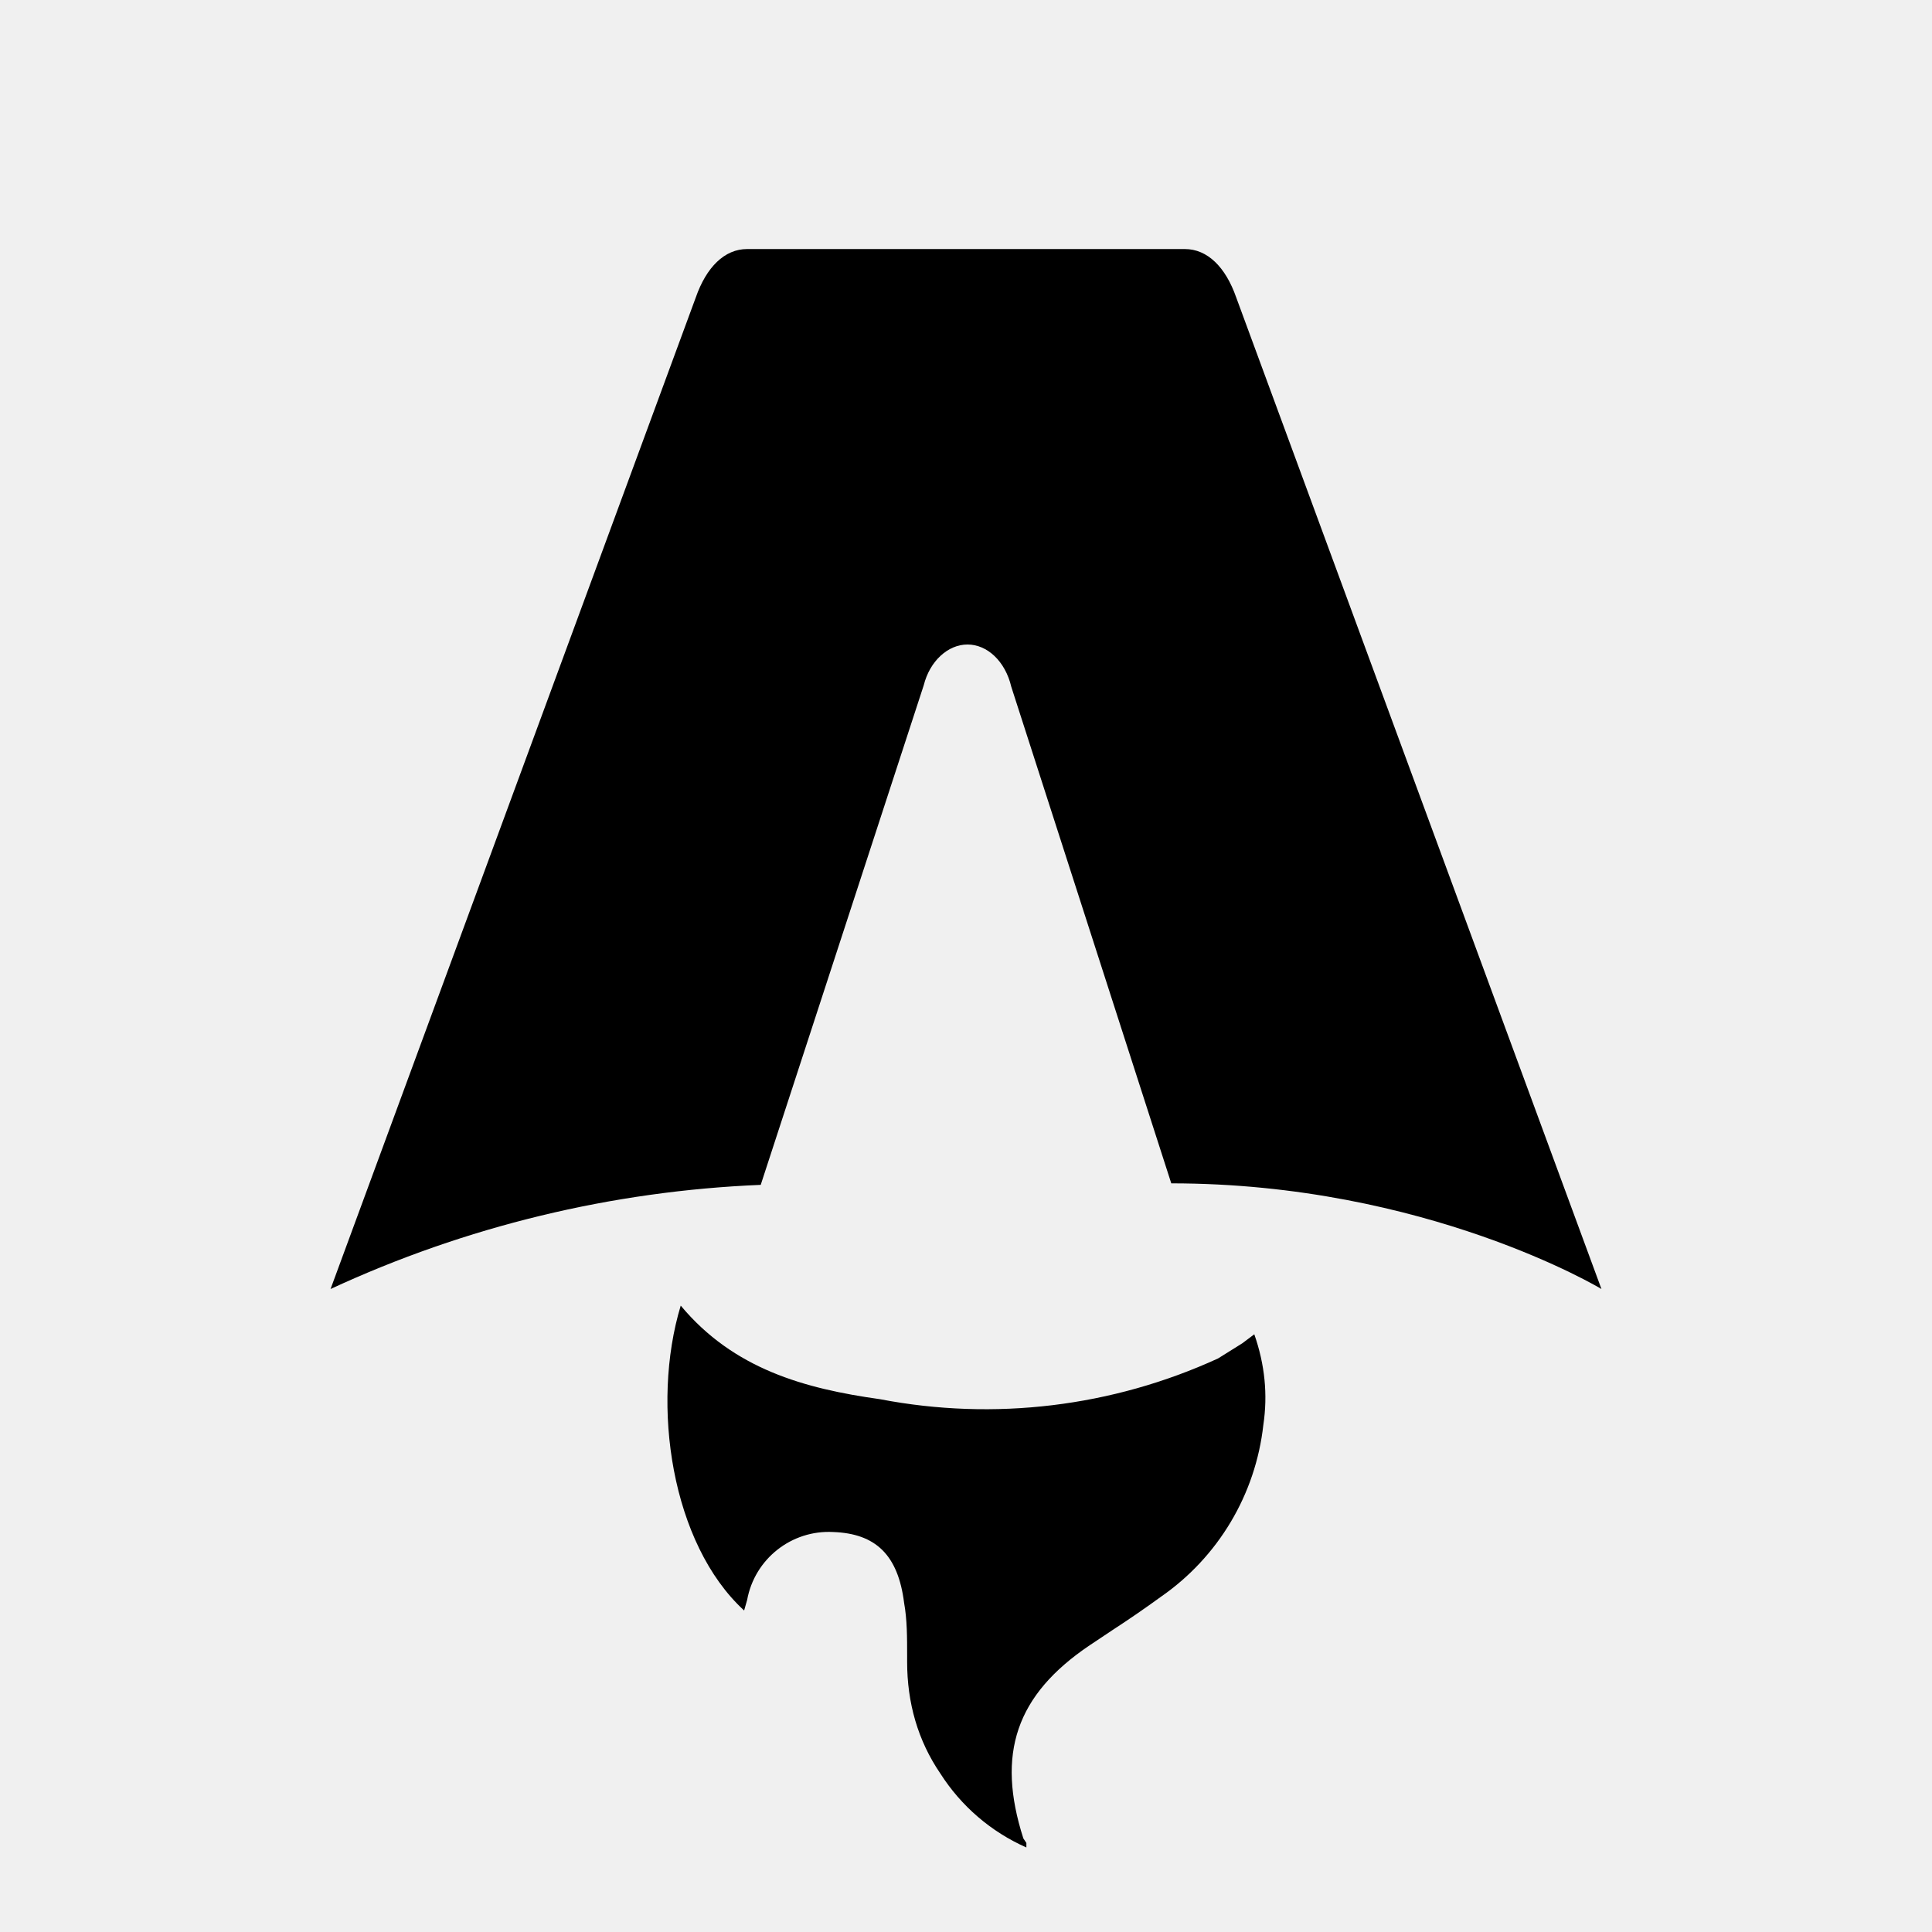
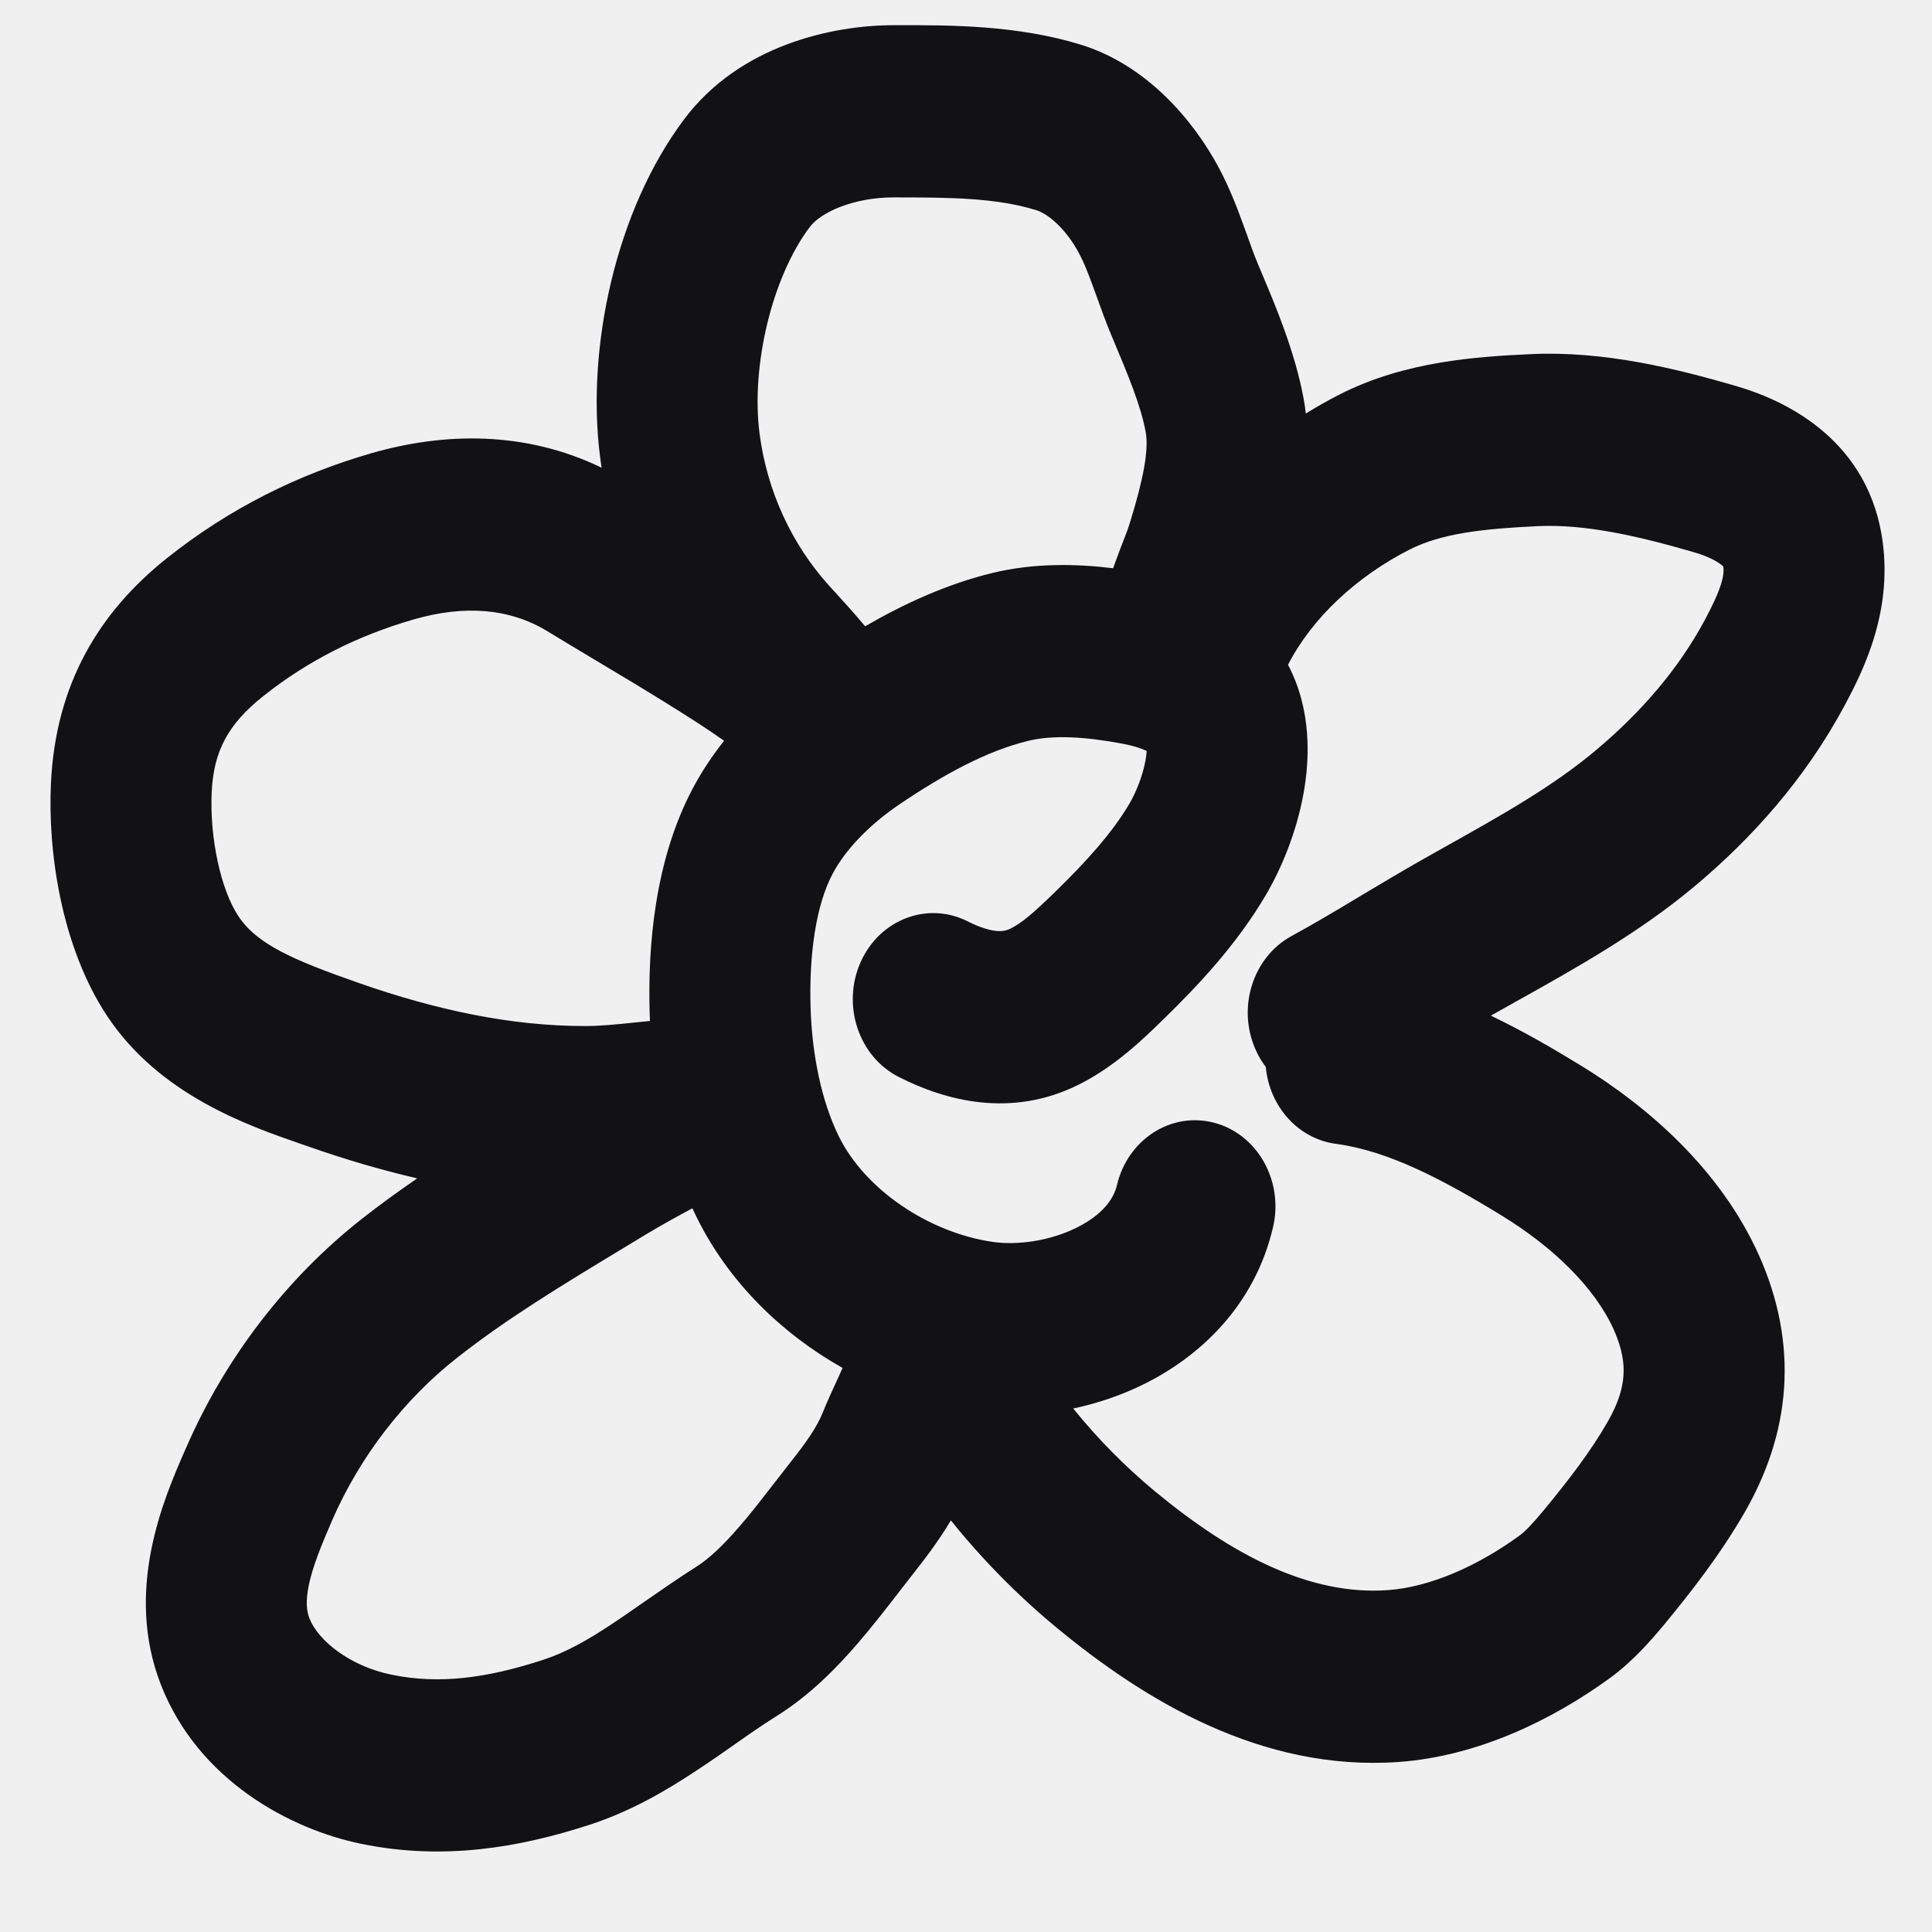
- <svg xmlns="http://www.w3.org/2000/svg" fill="none" viewBox="0 0 128 128">
-   <path d="M50.4 78.5a75.1 75.1 0 0 0-28.5 6.9l24.2-65.7c.7-2 1.9-3.2 3.4-3.2h29c1.5 0 2.7 1.2 3.4 3.2l24.2 65.7s-11.6-7-28.5-7L67 45.5c-.4-1.7-1.6-2.8-2.9-2.8-1.3 0-2.5 1.1-2.9 2.7L50.4 78.5Zm-1.1 28.2Zm-4.2-20.2c-2 6.6-.6 15.8 4.2 20.2a17.5 17.5 0 0 1 .2-.7 5.5 5.5 0 0 1 5.7-4.5c2.8.1 4.3 1.5 4.7 4.7.2 1.1.2 2.3.2 3.5v.4c0 2.7.7 5.2 2.2 7.4a13 13 0 0 0 5.7 4.9v-.3l-.2-.3c-1.8-5.6-.5-9.5 4.4-12.8l1.5-1a73 73 0 0 0 3.2-2.2 16 16 0 0 0 6.8-11.4c.3-2 .1-4-.6-6l-.8.6-1.6 1a37 37 0 0 1-22.4 2.7c-5-.7-9.7-2-13.2-6.2Z" />
-   <style>
-         path { fill: #000; }
-         @media (prefers-color-scheme: dark) {
-             path { fill: #FFF; }
-         }
-     </style>
+ <svg xmlns="http://www.w3.org/2000/svg" viewBox="0 0 24 24" fill="none">
+   <style>path{fill:#121113;} @media (prefers-color-scheme: dark) {path{fill:#FDFCFD;}}</style>
+   <path fill-rule="evenodd" clip-rule="evenodd" d="M13.426 0.555C12.637 0.312 11.806 0.312 11.168 0.313L11.101 0.313C10.345 0.313 9.194 0.559 8.503 1.476C7.654 2.602 7.28 4.311 7.454 5.672C7.46 5.718 7.466 5.764 7.473 5.81C6.525 5.351 5.521 5.369 4.614 5.63C3.704 5.893 2.85 6.315 2.072 6.935C1.233 7.604 0.693 8.493 0.633 9.724C0.592 10.576 0.76 11.757 1.329 12.618C1.98 13.602 3.08 13.982 3.737 14.21L3.842 14.246C4.278 14.399 4.725 14.532 5.183 14.638C4.95 14.798 4.719 14.965 4.494 15.142C3.568 15.87 2.801 16.86 2.312 17.985L2.292 18.03C2.038 18.612 1.539 19.756 2 20.931C2.466 22.12 3.609 22.725 4.489 22.905C5.514 23.115 6.455 22.95 7.321 22.669C7.838 22.501 8.278 22.242 8.651 21.995C8.85 21.864 8.999 21.759 9.137 21.662L9.137 21.662L9.137 21.662L9.137 21.662C9.306 21.543 9.457 21.437 9.659 21.31C10.063 21.056 10.396 20.716 10.659 20.41C10.841 20.199 11.025 19.961 11.179 19.762L11.179 19.762L11.18 19.761L11.181 19.759C11.241 19.681 11.297 19.609 11.346 19.547C11.485 19.371 11.656 19.149 11.812 18.887C12.207 19.378 12.651 19.828 13.129 20.222C14.216 21.12 15.67 22.008 17.372 21.888C18.355 21.818 19.28 21.367 19.994 20.849C20.287 20.637 20.517 20.368 20.669 20.186C21.005 19.779 21.367 19.316 21.671 18.79C21.938 18.326 22.123 17.812 22.162 17.249C22.201 16.682 22.089 16.131 21.855 15.604C21.37 14.514 20.447 13.733 19.65 13.244C19.315 13.039 18.935 12.815 18.52 12.617C18.543 12.604 18.566 12.591 18.589 12.578C18.683 12.525 18.781 12.47 18.881 12.414L18.882 12.414C19.566 12.031 20.366 11.585 21.054 11.007C21.768 10.41 22.429 9.668 22.911 8.77C23.149 8.327 23.532 7.565 23.373 6.638C23.162 5.416 22.128 4.958 21.568 4.796C20.838 4.583 19.932 4.356 19.019 4.399C18.363 4.43 17.456 4.483 16.638 4.902C16.498 4.973 16.359 5.052 16.221 5.137C16.214 5.073 16.205 5.009 16.193 4.946C16.084 4.363 15.843 3.793 15.67 3.384L15.631 3.291C15.585 3.182 15.548 3.078 15.5 2.945L15.5 2.944L15.5 2.944L15.5 2.944L15.5 2.944L15.5 2.944L15.5 2.943C15.482 2.893 15.462 2.839 15.44 2.779C15.368 2.581 15.274 2.335 15.144 2.09C14.826 1.493 14.244 0.807 13.426 0.555ZM16 8.258C16.296 8.819 16.27 9.433 16.193 9.856C16.106 10.339 15.917 10.794 15.72 11.126C15.356 11.743 14.875 12.249 14.463 12.652L14.443 12.671C14.212 12.897 13.851 13.25 13.396 13.476C12.556 13.892 11.746 13.673 11.166 13.379C10.666 13.126 10.454 12.488 10.69 11.954C10.926 11.421 11.523 11.193 12.022 11.446C12.173 11.522 12.289 11.555 12.373 11.564C12.448 11.572 12.502 11.561 12.555 11.534C12.699 11.463 12.851 11.329 13.114 11.073C13.498 10.698 13.814 10.349 14.03 9.984C14.111 9.846 14.195 9.638 14.229 9.45C14.239 9.396 14.243 9.357 14.244 9.328L14.241 9.327C14.172 9.294 14.071 9.262 13.937 9.237C13.478 9.151 13.08 9.128 12.773 9.203C12.258 9.328 11.727 9.618 11.173 9.992C10.807 10.24 10.506 10.548 10.345 10.851C10.136 11.242 10.05 11.856 10.069 12.509C10.086 13.096 10.204 13.678 10.42 14.116C10.744 14.775 11.531 15.309 12.329 15.427C12.638 15.472 13.04 15.416 13.371 15.252C13.701 15.089 13.835 14.89 13.874 14.726C14.008 14.153 14.55 13.805 15.086 13.948C15.622 14.091 15.948 14.672 15.814 15.245C15.583 16.233 14.891 16.857 14.211 17.194C13.932 17.332 13.634 17.433 13.332 17.497C13.638 17.876 13.982 18.224 14.351 18.529C15.309 19.321 16.273 19.822 17.24 19.753C17.76 19.716 18.346 19.46 18.871 19.079C18.942 19.028 19.032 18.935 19.172 18.767C19.486 18.387 19.757 18.034 19.969 17.666C20.105 17.43 20.157 17.244 20.167 17.09C20.178 16.941 20.154 16.759 20.049 16.522C19.813 15.993 19.287 15.487 18.656 15.101C17.914 14.646 17.241 14.295 16.595 14.209C16.122 14.146 15.768 13.74 15.724 13.254C15.68 13.196 15.641 13.133 15.609 13.064C15.358 12.537 15.555 11.893 16.047 11.626C16.302 11.487 16.556 11.337 16.824 11.176L16.922 11.117C17.157 10.977 17.404 10.829 17.654 10.687C17.76 10.627 17.864 10.569 17.967 10.511L17.967 10.511C18.666 10.119 19.288 9.77 19.821 9.323C20.38 8.855 20.85 8.313 21.176 7.705C21.394 7.3 21.421 7.14 21.408 7.038C21.403 7.034 21.396 7.027 21.385 7.018C21.326 6.97 21.214 6.91 21.043 6.86C20.338 6.655 19.689 6.509 19.106 6.536C18.424 6.568 17.906 6.624 17.502 6.831C16.853 7.164 16.302 7.672 16 8.258ZM10.467 16.993C9.721 16.573 9.055 15.937 8.65 15.113C8.633 15.079 8.617 15.044 8.601 15.01C8.402 15.117 8.218 15.217 8.015 15.34C7.911 15.403 7.809 15.465 7.708 15.526L7.708 15.526C6.976 15.969 6.299 16.378 5.679 16.866C5.019 17.384 4.47 18.095 4.125 18.888C3.984 19.213 3.885 19.461 3.837 19.687C3.794 19.895 3.809 20.015 3.844 20.104C3.951 20.378 4.342 20.697 4.865 20.804C5.458 20.926 6.05 20.846 6.741 20.621C7.017 20.532 7.287 20.383 7.6 20.175C7.694 20.113 7.819 20.027 7.956 19.931C8.181 19.775 8.439 19.596 8.646 19.465C8.804 19.366 8.98 19.202 9.188 18.96C9.333 18.793 9.458 18.63 9.596 18.452L9.596 18.452L9.596 18.452L9.597 18.451C9.667 18.361 9.74 18.266 9.82 18.164C10.023 17.909 10.148 17.724 10.216 17.558C10.28 17.399 10.357 17.234 10.42 17.097L10.42 17.097L10.467 16.993ZM8.266 8.727C8.531 8.892 8.771 9.043 8.995 9.202C8.851 9.384 8.719 9.58 8.607 9.792C8.128 10.691 8.047 11.777 8.07 12.575C8.071 12.611 8.072 12.647 8.074 12.683C8.019 12.689 7.966 12.694 7.915 12.699L7.897 12.701C7.647 12.727 7.453 12.746 7.267 12.746C6.337 12.746 5.409 12.543 4.463 12.213C3.654 11.93 3.195 11.734 2.962 11.382C2.739 11.046 2.603 10.398 2.63 9.835C2.655 9.332 2.831 8.998 3.267 8.65C3.825 8.206 4.446 7.895 5.135 7.696C5.774 7.511 6.332 7.557 6.801 7.842C7.009 7.969 7.21 8.089 7.407 8.207C7.695 8.379 7.976 8.547 8.266 8.727ZM13.828 7.059C13.839 7.026 13.851 6.995 13.861 6.966C13.902 6.853 13.933 6.775 13.957 6.712L13.957 6.712L13.957 6.712C13.99 6.629 14.012 6.571 14.037 6.491C14.204 5.95 14.273 5.588 14.232 5.365C14.169 5.029 14.015 4.663 13.814 4.184L13.807 4.168C13.736 3.999 13.671 3.816 13.618 3.669C13.603 3.629 13.59 3.591 13.577 3.557C13.512 3.378 13.461 3.252 13.405 3.148C13.243 2.843 13.02 2.656 12.873 2.611C12.376 2.457 11.807 2.452 11.101 2.452C10.601 2.452 10.196 2.638 10.06 2.819C9.59 3.442 9.328 4.545 9.435 5.382C9.527 6.097 9.833 6.761 10.305 7.282L10.376 7.359L10.376 7.359L10.376 7.359C10.486 7.48 10.615 7.622 10.747 7.78C11.224 7.504 11.757 7.256 12.331 7.117C12.846 6.992 13.37 7.003 13.828 7.059Z" fill="white" />
</svg>
